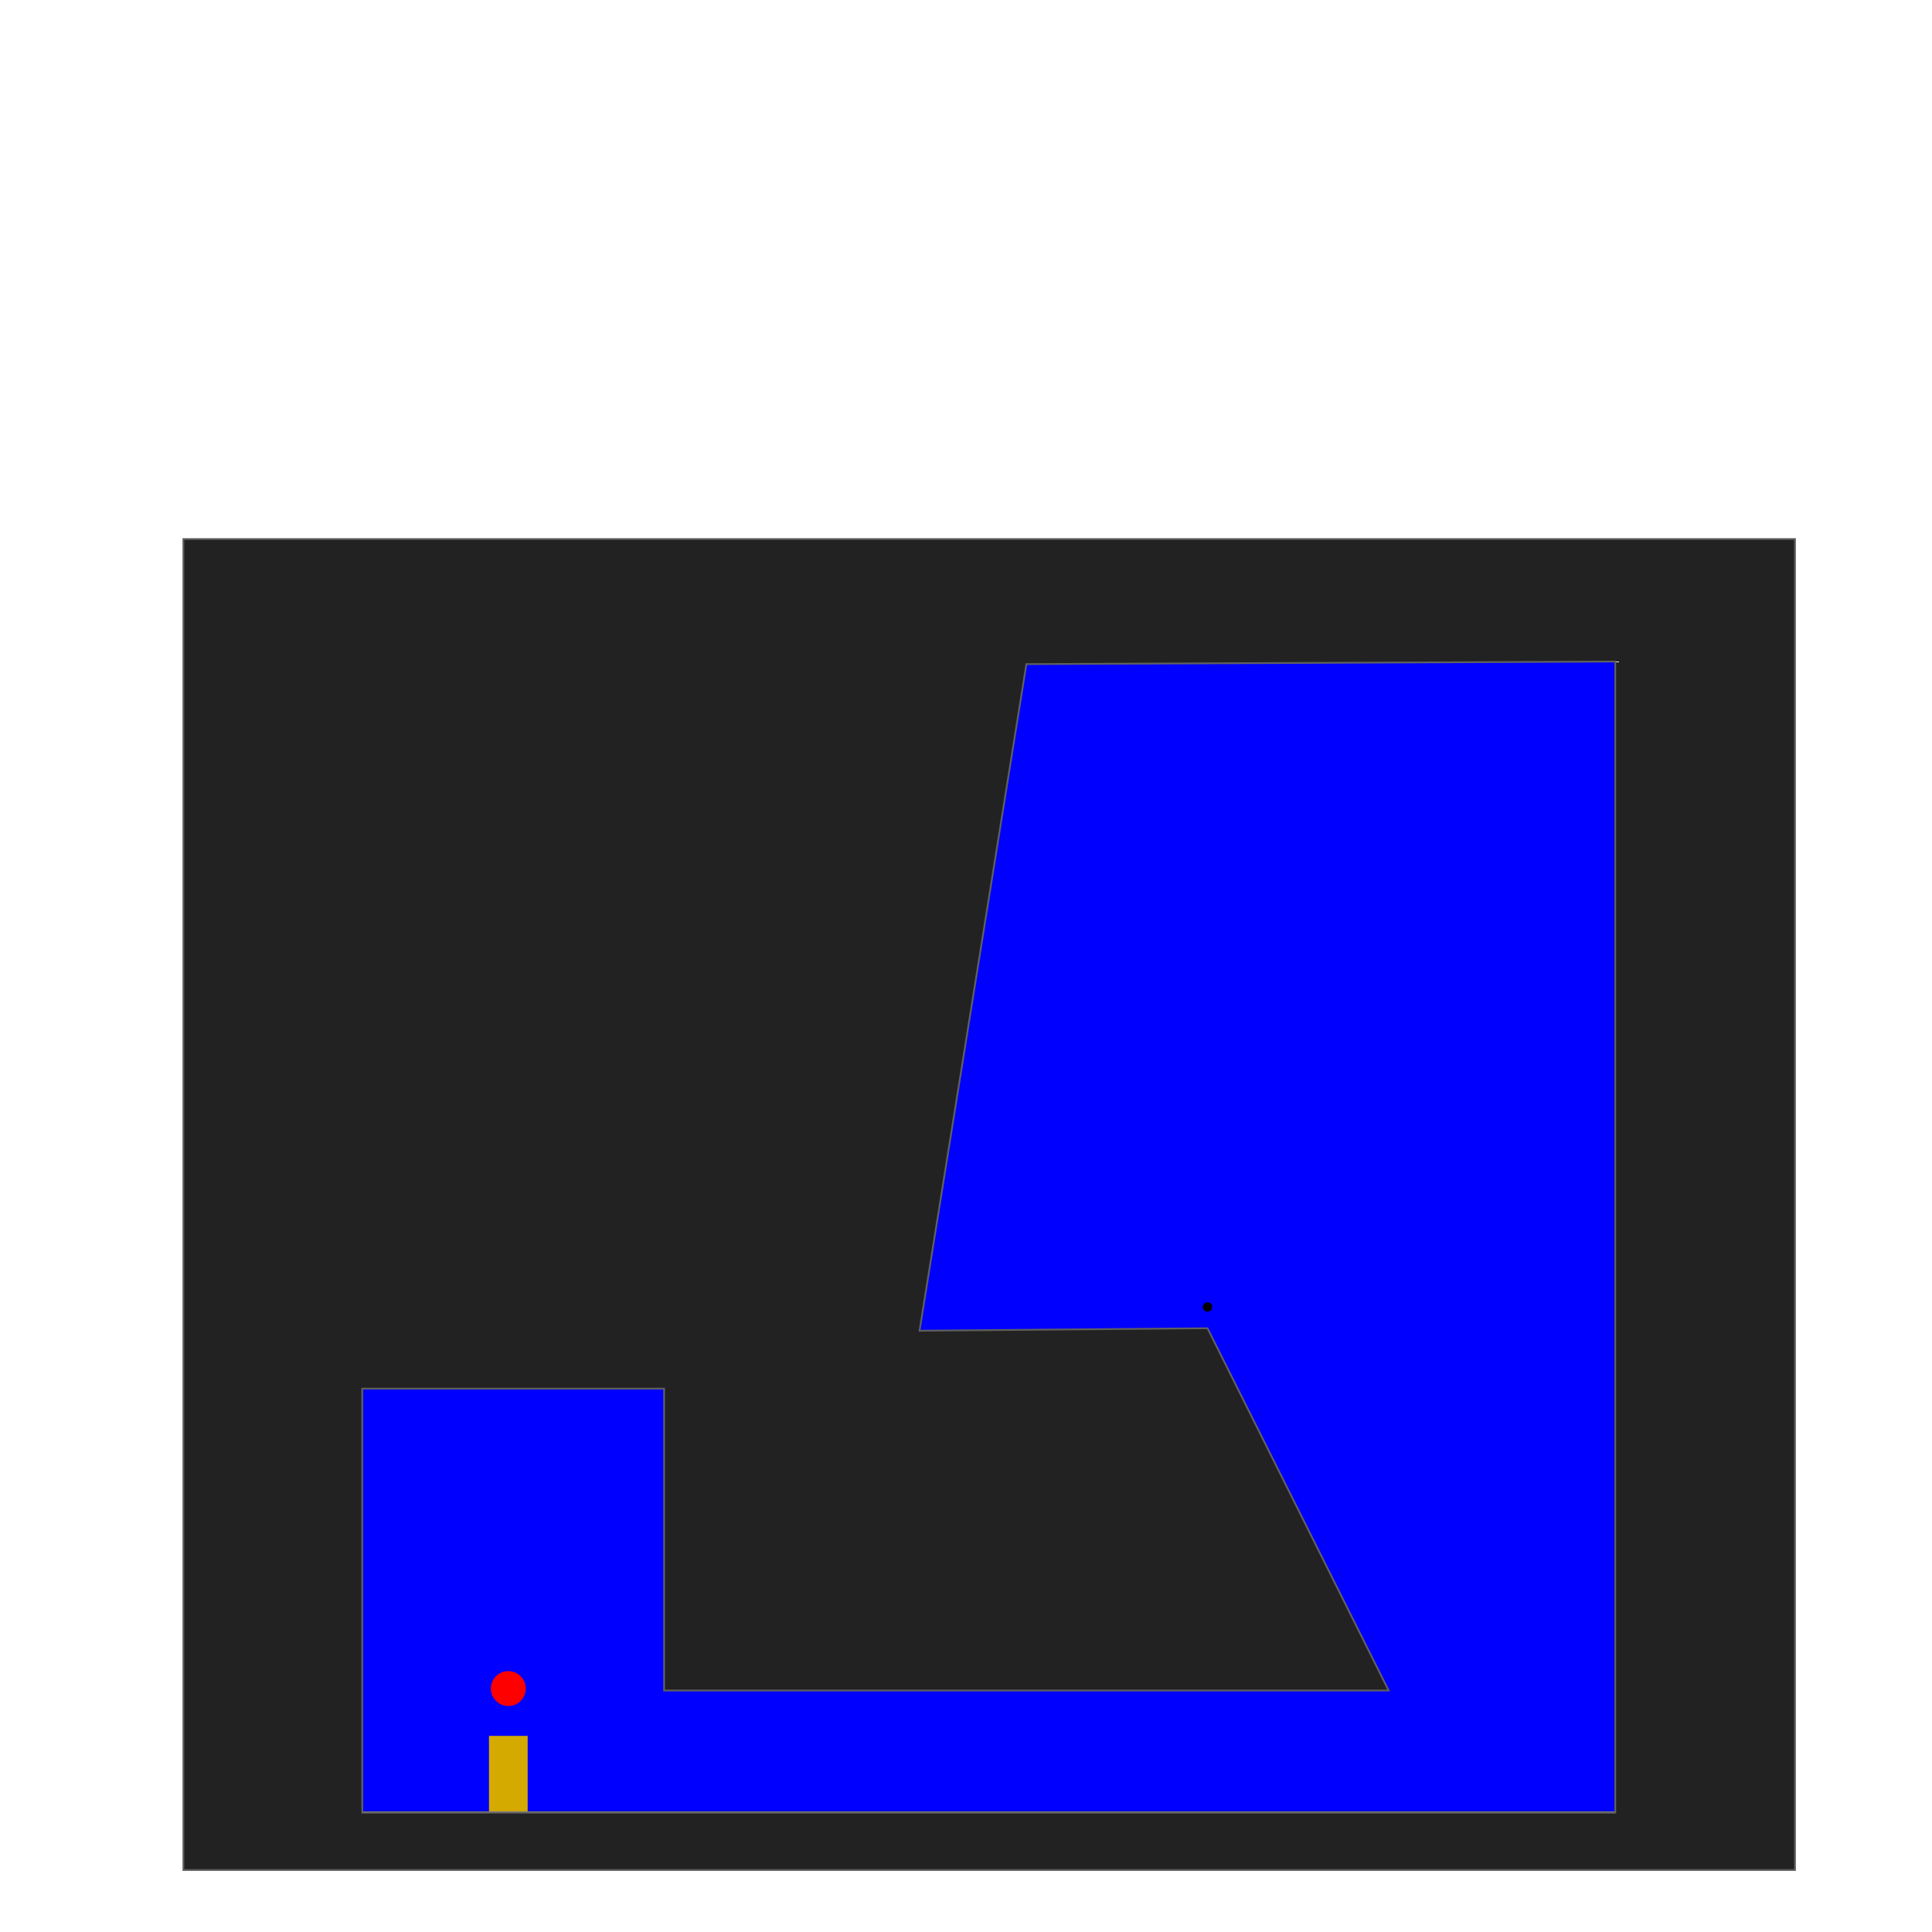
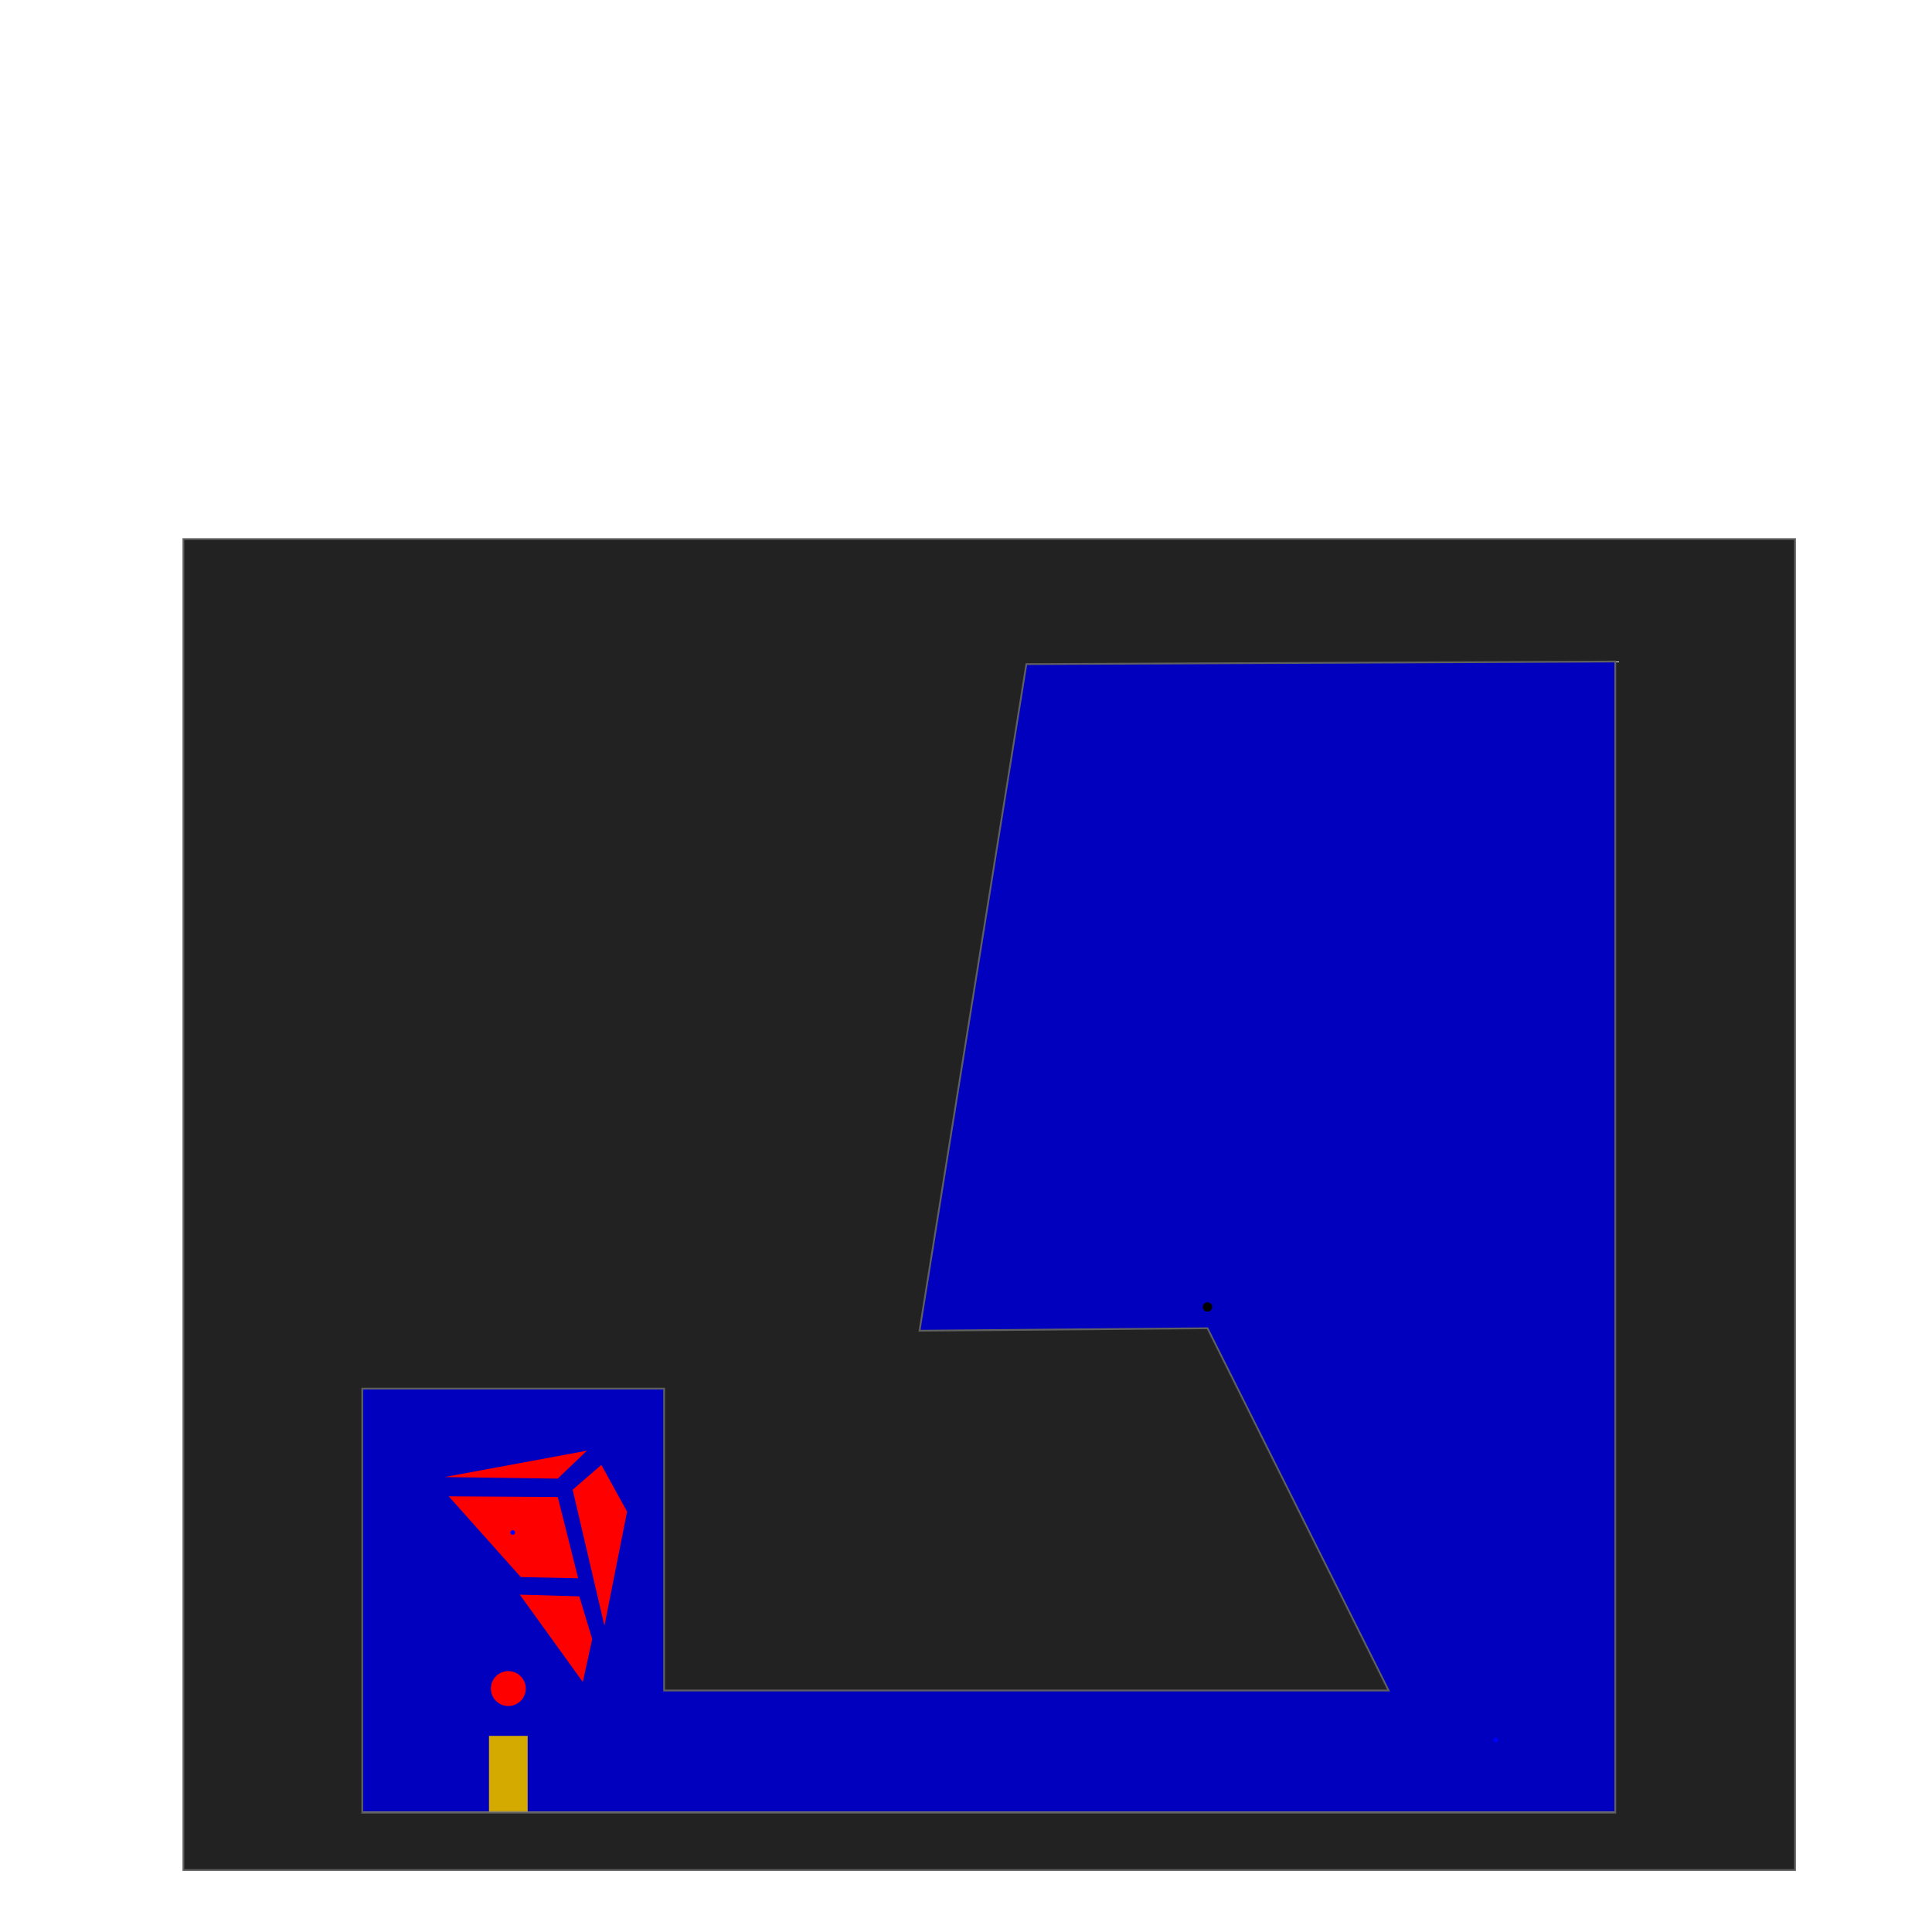
<svg xmlns="http://www.w3.org/2000/svg" width="2048" height="2048" viewBox="0 0 2048 2048" version="1.1" id="svg1">
  <defs id="defs1" />
  <g id="layer1" style="display:inline">
    <path style="fill:none;stroke:#000000;stroke-opacity:1" d="M 384,1920 H 1712.25 V 701.25 L 1088,704 974.75,1410.625 1280,1408 1472,1792 H 704 V 1472 H 384 Z" id="path1" />
  </g>
  <g id="layer8" style="display:inline;fill:none;stroke:#ff0000;stroke-opacity:1">
    <path id="path1-4-1" style="fill:none;stroke:#f90000;stroke-width:1.89;stroke-dasharray:none;stroke-opacity:1" d="M 1050.496,586.227 906.611,1469.191 1244.316,1466.287 1378.147,1734 H 762 V 1414 H 266 v 564 H 1858.24 V 582.977 Z" />
  </g>
  <g id="layer13" style="display:none">
    <path style="fill:none;stroke:#3398b5;stroke-width:1.89;stroke-dasharray:none;stroke-opacity:1;paint-order:normal" d="M 384,1921.512 H 1712.25 V 701.25 L 1088,704 974.75,1410.625 1280,1408 1472,1792 H 704 V 1472 H 384 Z" id="path1-4-0" />
  </g>
  <g id="layer17" style="display:inline">
-     <path style="display:inline;fill:#0000ff;fill-opacity:1;stroke:none;stroke-opacity:1" d="M 384,1920 H 1712.25 V 701.25 L 1088,704 974.75,1410.625 1280,1408 1472,1792 H 704 V 1472 H 384 Z" id="path1-3" />
+     <path style="display:inline;fill:#0000be;fill-opacity:1;stroke:none;stroke-opacity:1" d="M 384,1920 H 1712.25 V 701.25 L 1088,704 974.75,1410.625 1280,1408 1472,1792 H 704 V 1472 H 384 Z" id="path1-3" />
+     <path style="fill:#ff0000;fill-opacity:1;stroke-width:0.926" d="m 471.205,1565.747 150.976,-27.959 -31.004,29.613 z" id="path2" />
+     <path style="fill:#ff0000;fill-opacity:1;stroke-width:1.157" d="m 637.47,1552.854 -30.434,26.3 33.695,144.144 23.984,-120.917 z" id="path5" />
+     <path style="fill:#ff0000;fill-opacity:1;stroke-width:1.89" d="m 591.242,1586.89 -115.59,-0.731 76.422,85.623 60.801,1.254 z" id="path6" />
+     <path style="fill:#ff0000;fill-opacity:1;stroke-width:0.676" d="m 614.061,1692.214 -63.047,-1.834 66.802,92.603 9.943,-45.529 z" id="path7" />
  </g>
  <g id="layer18" style="display:inline">
    <path id="rect1" style="fill:#222222;fill-opacity:1;stroke:#5f5f5f;stroke-width:1.89" d="M 194.402,571.422 V 1982.305 H 1902.777 V 571.422 Z M 1712.25,701.25 V 1921.512 H 384 V 1472 h 320 v 320 h 768 L 1280,1408 974.75,1410.625 1088,704 Z" />
  </g>
  <g id="layer4">
    <rect style="fill:#d4aa00;stroke-width:7.294" id="rect2" width="41" height="80" x="518.348" y="1840.114" />
  </g>
  <g id="layer2" style="display:inline">
    <circle style="fill:#ff0000;stroke:none;stroke-width:1.489" id="path2-9" cx="538.848" cy="1789.962" r="18.5" />
  </g>
  <g id="layer3" style="display:inline">
    <circle style="fill:#000000;stroke-width:0.68" id="path3" cx="1280" cy="1385.469" r="5" />
  </g>
  <g id="layer9" style="display:inline">
    <circle style="fill:#0000ff;stroke:none;stroke-width:0.201" id="path2-9-6" cx="543.5" cy="1624.5" r="2.5" />
    <circle style="display:inline;fill:#0000ff;stroke:none;stroke-width:0.201" id="path2-9-6-7" cx="1585.5" cy="1844.5" r="2.5" />
  </g>
+   <g id="layer7" />
</svg>
